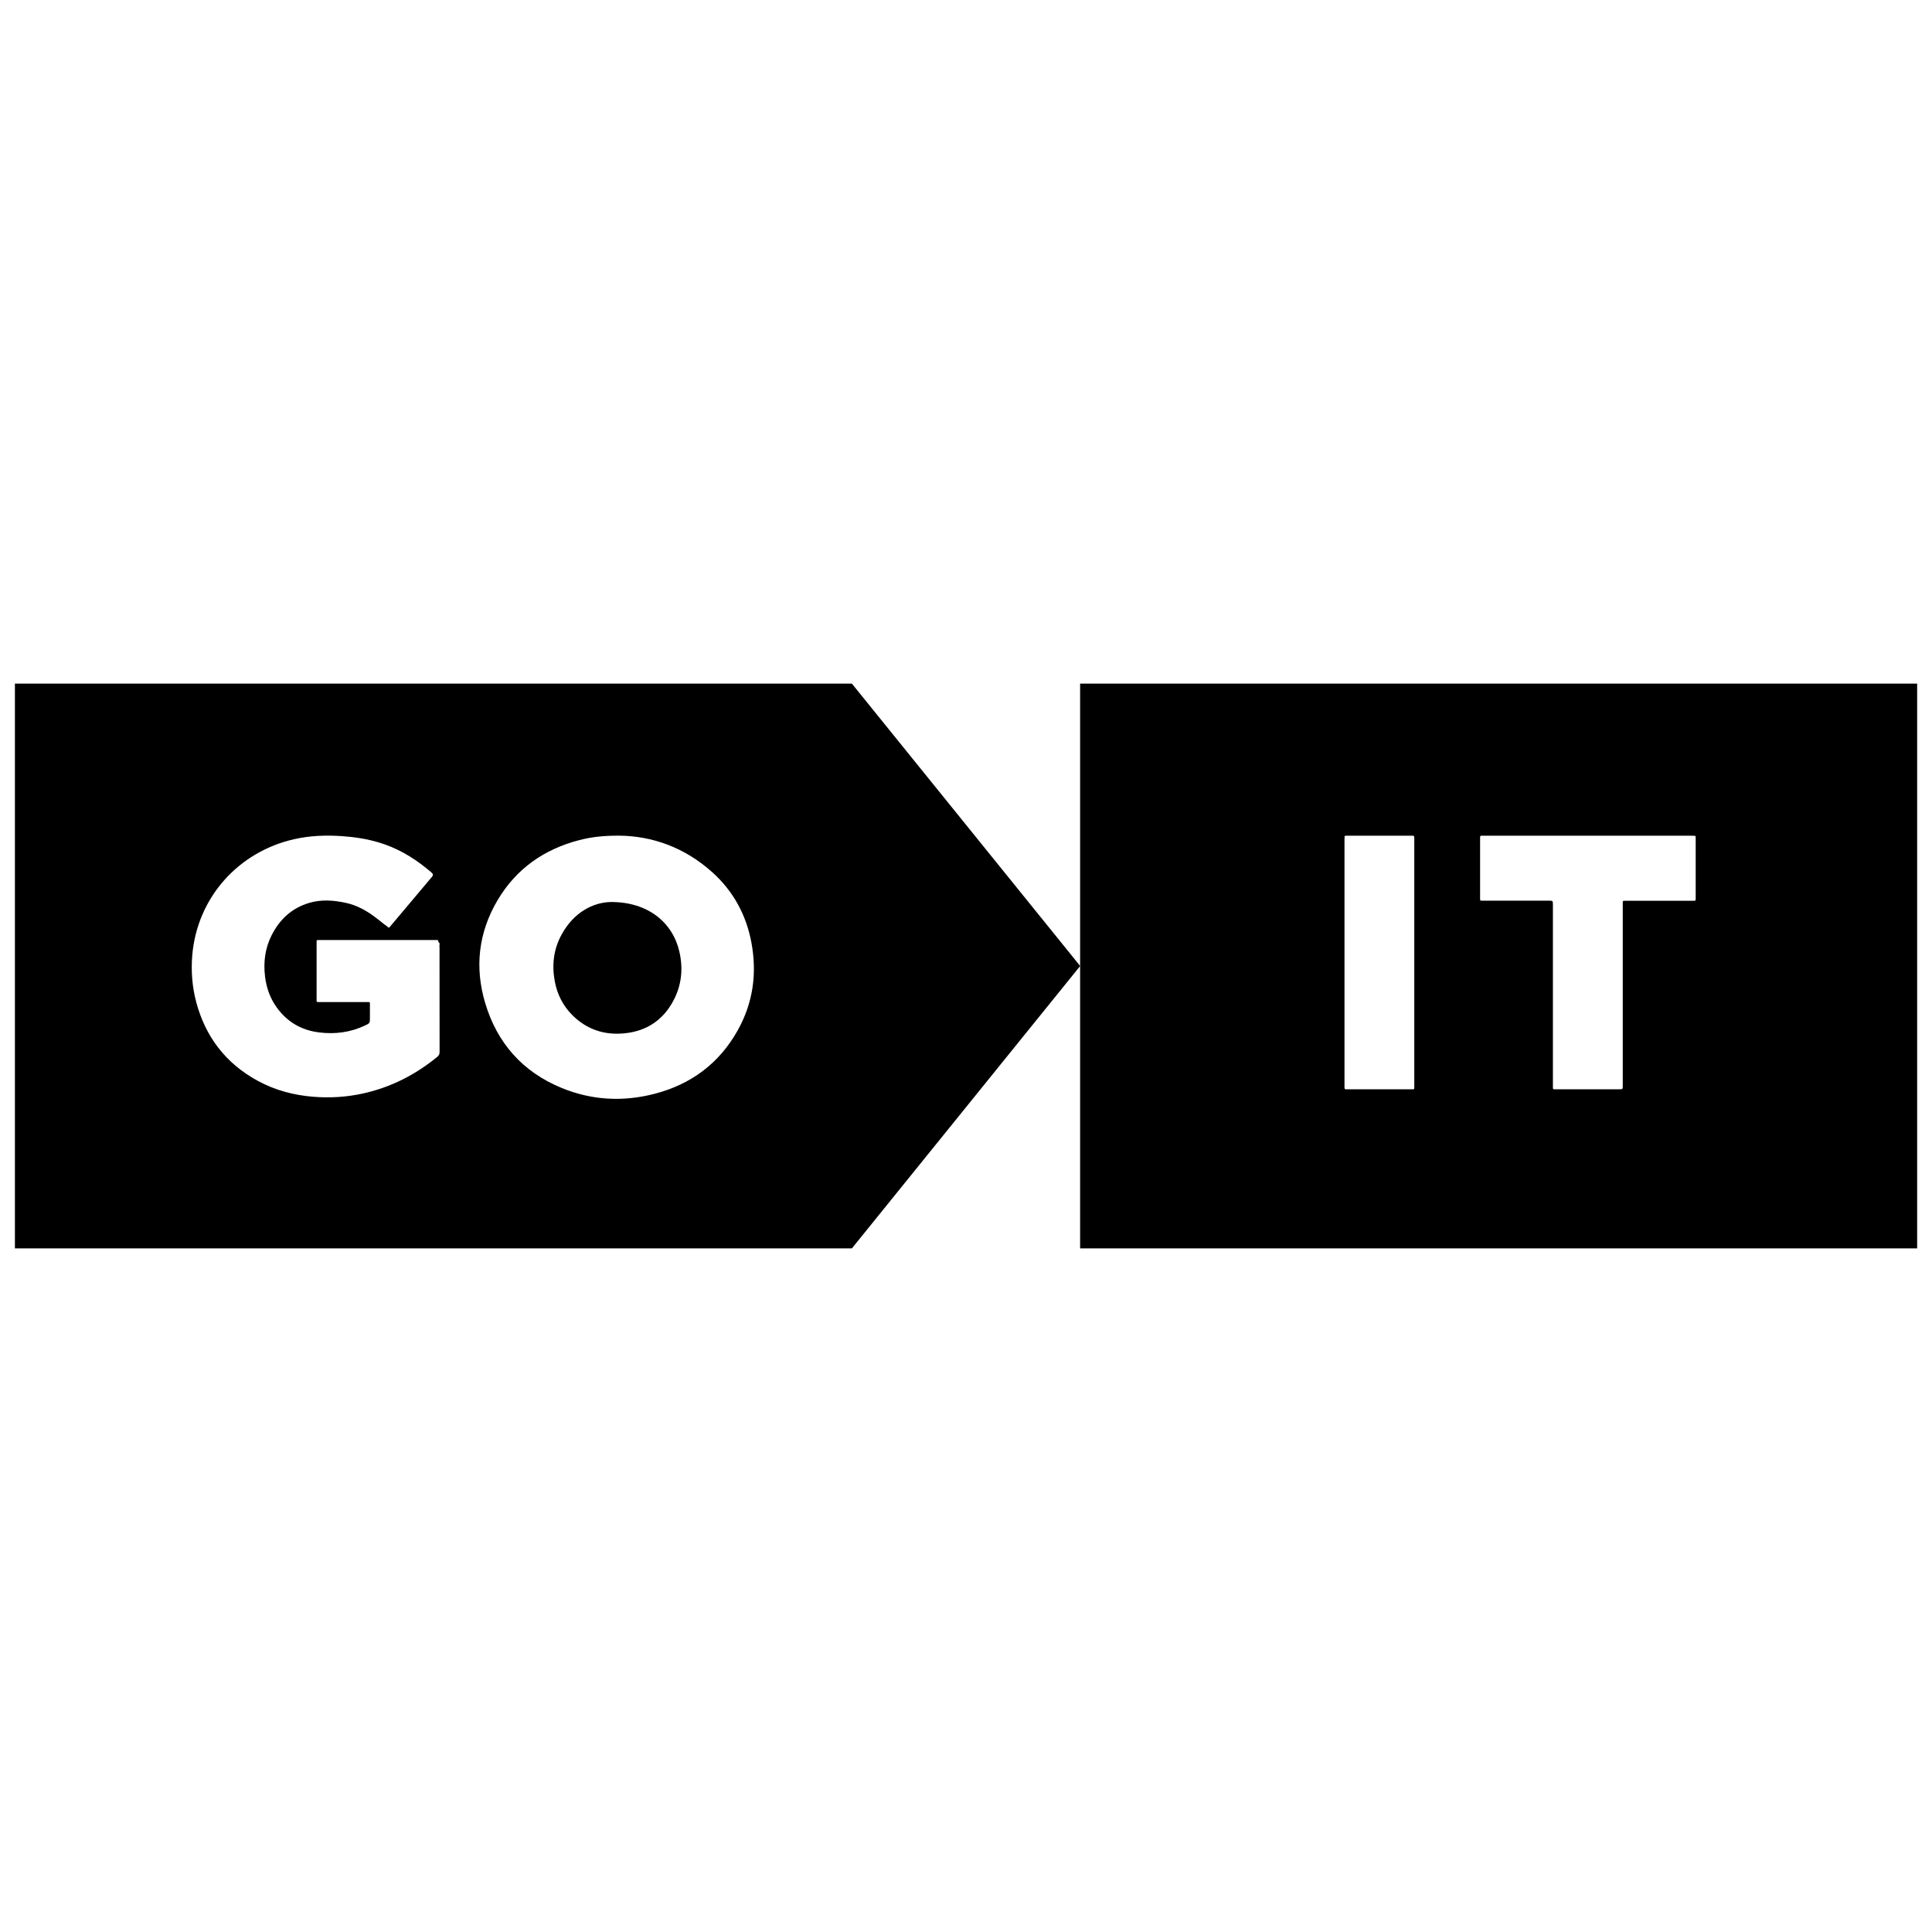
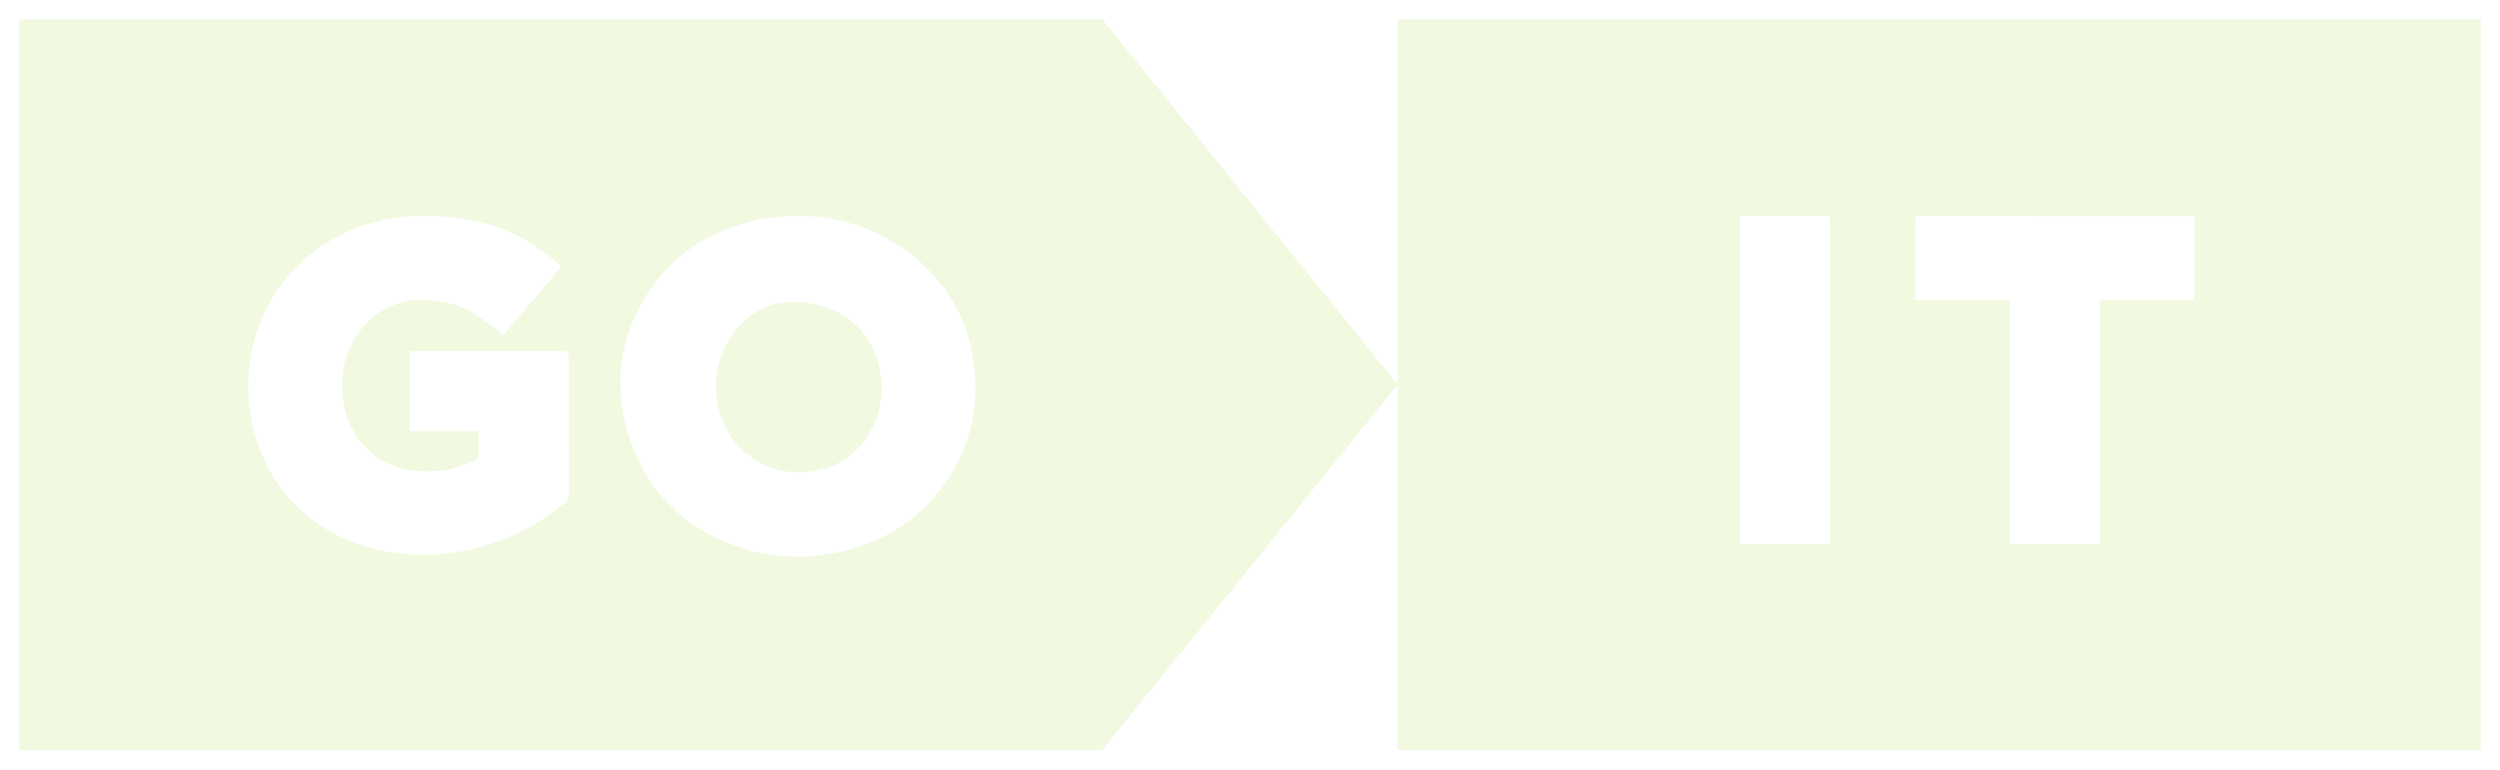
- <svg xmlns="http://www.w3.org/2000/svg" version="1.1" width="32" height="32" viewBox="0 0 32 32">
-   <path d="M31.754 11.323v9.354h-13.864v-9.354h13.864zM22.269 13.899v4.071c0 0.002 0 0.004 0 0.006s0 0.004 0 0.007c0 0.009 0 0.017-0 0.025-0.002 0.024 0.004 0.037 0.032 0.034 0.006-0.001 0.013-0 0.019-0 0.002 0 0.003 0 0.005 0s0.003 0 0.004 0c0.115 0 0.23 0 0.345 0 0.23 0 0.46 0 0.69-0 0.004 0 0.008 0 0.011 0s0.006 0 0.008 0c0.022 0 0.033 0 0.038-0.005s0.005-0.015 0.004-0.034c-0-0.006-0-0.014-0-0.023v-4.076l-0-0.004-0-0.005c-0-0.006-0-0.013 0-0.019 0.002-0.024-0.006-0.037-0.032-0.034-0.005 0.001-0.011 0-0.016 0-0.003-0-0.006-0-0.008-0-0.116 0-0.232-0-0.348-0h-0c-0.232-0-0.464-0-0.696 0-0.007 0-0.013-0-0.018-0-0.019-0-0.029-0-0.033 0.004s-0.005 0.014-0.004 0.034c0 0.005 0 0.012 0 0.019zM28.028 13.842h-1.726c-0.574 0-1.149 0-1.723-0-0.002 0-0.004 0-0.006 0s-0.004 0-0.007 0c-0.009 0-0.017 0-0.026-0-0.019-0.001-0.026 0.008-0.025 0.026 0 0.005 0 0.011 0 0.016-0 0.003-0 0.005-0 0.008v0.975l-0 0.010c-0 0.021-0 0.031 0.005 0.036s0.015 0.005 0.035 0.005c0.002 0 0.004-0 0.006-0s0.005-0 0.007-0h1.083c0.035 0 0.053 0 0.061 0.009s0.009 0.025 0.009 0.059v3.005c0 0.006-0 0.011-0 0.015-0 0.017-0 0.026 0.004 0.031s0.015 0.005 0.037 0.005l0.011-0h1.040c0.033 0 0.049 0 0.057-0.008s0.008-0.023 0.008-0.054v-3.005c0-0.006-0-0.012-0-0.017-0-0.019-0-0.028 0.004-0.033s0.016-0.005 0.039-0.005c0.004 0 0.009 0 0.014 0h1.103c0.048 0 0.048 0 0.048-0.047v-0.97c0-0.007 0-0.013 0-0.018 0-0.021 0-0.032-0.005-0.037s-0.015-0.005-0.036-0.005c-0.005 0-0.012 0-0.018 0z" />
-   <path d="M9.303 15.477c0.197-0.359 0.511-0.531 0.816-0.537 0.619-0.001 1.023 0.343 1.133 0.82 0.067 0.288 0.037 0.567-0.106 0.828-0.168 0.307-0.431 0.485-0.784 0.525-0.341 0.039-0.64-0.057-0.883-0.3-0.156-0.156-0.25-0.345-0.29-0.559-0.051-0.271-0.020-0.534 0.114-0.777z" />
-   <path d="M14.11 11.323l3.781 4.677-3.781 4.677h-13.863v-9.354h13.863zM6.376 15.316c0.021 0.017 0.042 0.034 0.064 0.051 0.014-0.009 0.023-0.020 0.031-0.031 0.002-0.003 0.004-0.005 0.006-0.008 0.075-0.088 0.15-0.177 0.224-0.266 0.15-0.177 0.299-0.354 0.448-0.532 0.030-0.036 0.029-0.052-0.005-0.081-0.027-0.023-0.054-0.046-0.082-0.068-0.237-0.192-0.498-0.342-0.793-0.429-0.197-0.058-0.399-0.089-0.604-0.103-0.267-0.018-0.532-0.009-0.795 0.051-0.919 0.209-1.605 0.962-1.686 1.927-0.021 0.26-0.001 0.518 0.066 0.771 0.153 0.573 0.486 1.012 1.014 1.301 0.288 0.158 0.6 0.241 0.927 0.267 0.278 0.022 0.552 0.005 0.824-0.055 0.459-0.102 0.864-0.309 1.225-0.604 0.029-0.024 0.041-0.047 0.041-0.085-0.001-0.459-0.001-0.919-0.001-1.379l0-0.345c0-0.006-0-0.012-0.001-0.018-0.001-0.013-0.002-0.027 0.002-0.039 0.004-0.014-0.003-0.022-0.011-0.030-0.006-0.007-0.012-0.013-0.011-0.023 0.002-0.016-0.009-0.018-0.021-0.018h-1.936c-0.004 0-0.007 0-0.011 0-0.008 0-0.015 0-0.023-0-0.020-0.002-0.026 0.008-0.024 0.025 0.001 0.007 0 0.015 0 0.023-0 0.004-0 0.007-0 0.011 0 0.101-0 0.202-0 0.303-0 0.202-0 0.403 0 0.605 0 0.008-0 0.016-0 0.022-0 0.018-0.001 0.028 0.004 0.033s0.015 0.005 0.037 0.005c0.005-0 0.011-0 0.018-0h0.766c0.007 0 0.013-0 0.018-0 0.021-0 0.032-0 0.036 0.005s0.005 0.014 0.004 0.032c-0 0.006-0 0.014-0 0.023 0 0.044 0 0.087 0 0.131-0 0.022-0 0.044-0 0.066v0.002c0 0.090 0 0.091-0.082 0.13-0.242 0.114-0.497 0.147-0.76 0.114-0.293-0.036-0.527-0.173-0.699-0.41-0.112-0.154-0.173-0.328-0.196-0.515-0.029-0.239 0-0.469 0.11-0.686 0.132-0.261 0.332-0.448 0.62-0.534 0.202-0.060 0.405-0.045 0.607-0.001 0.183 0.039 0.343 0.128 0.489 0.239 0.054 0.040 0.106 0.082 0.159 0.125zM11.795 14.445c-0.451-0.406-0.989-0.6-1.545-0.604-0.257 0-0.448 0.021-0.652 0.073-0.59 0.152-1.052 0.479-1.359 1-0.315 0.535-0.379 1.109-0.203 1.699 0.197 0.66 0.617 1.14 1.267 1.407 0.499 0.205 1.016 0.232 1.538 0.097 0.606-0.157 1.070-0.504 1.375-1.046 0.257-0.457 0.325-0.946 0.23-1.458-0.086-0.46-0.3-0.853-0.651-1.169z" />
+ <svg xmlns="http://www.w3.org/2000/svg" width="65" height="20" viewBox="0 0 65 20" fill="none">
+   <path fill-rule="evenodd" clip-rule="evenodd" d="M64.501 0.5H36.341V19.5H64.501V0.5ZM45.233 5.732V14.001C45.233 14.005 45.233 14.009 45.234 14.014C45.234 14.018 45.234 14.023 45.234 14.027C45.234 14.044 45.235 14.062 45.233 14.079C45.23 14.126 45.242 14.155 45.298 14.147C45.311 14.146 45.324 14.146 45.337 14.146C45.341 14.147 45.344 14.147 45.348 14.147C45.351 14.147 45.354 14.147 45.357 14.147C45.59 14.147 45.823 14.147 46.057 14.147C46.523 14.147 46.991 14.148 47.458 14.147C47.466 14.147 47.473 14.147 47.48 14.147C47.486 14.147 47.492 14.147 47.497 14.147C47.542 14.148 47.564 14.148 47.574 14.137C47.584 14.127 47.584 14.107 47.583 14.068C47.583 14.055 47.582 14.04 47.582 14.022V5.743L47.582 5.734L47.582 5.724C47.581 5.711 47.581 5.698 47.582 5.685C47.587 5.636 47.57 5.611 47.517 5.616C47.507 5.618 47.496 5.617 47.485 5.617C47.479 5.617 47.473 5.616 47.468 5.616C47.232 5.616 46.997 5.616 46.761 5.616H46.76C46.289 5.616 45.818 5.616 45.347 5.616C45.333 5.616 45.321 5.616 45.31 5.616C45.271 5.615 45.252 5.615 45.242 5.625C45.232 5.634 45.233 5.654 45.233 5.693C45.233 5.704 45.233 5.717 45.233 5.732ZM56.932 5.617H53.427C52.26 5.617 51.093 5.617 49.927 5.616C49.923 5.616 49.918 5.616 49.914 5.616C49.91 5.616 49.905 5.616 49.901 5.616C49.883 5.616 49.866 5.616 49.848 5.616C49.809 5.614 49.795 5.632 49.798 5.668C49.798 5.679 49.798 5.69 49.798 5.701C49.798 5.706 49.798 5.712 49.798 5.717V7.697L49.798 7.718C49.797 7.76 49.797 7.781 49.808 7.791C49.818 7.801 49.838 7.801 49.878 7.801C49.882 7.801 49.886 7.801 49.891 7.801C49.895 7.801 49.9 7.801 49.905 7.801H52.106C52.178 7.801 52.213 7.801 52.231 7.818C52.248 7.835 52.248 7.869 52.248 7.937V14.042C52.248 14.054 52.248 14.064 52.248 14.073C52.247 14.108 52.247 14.127 52.256 14.136C52.266 14.147 52.287 14.146 52.332 14.146L52.354 14.146H54.465C54.532 14.146 54.565 14.146 54.581 14.13C54.597 14.114 54.597 14.082 54.597 14.019V7.915C54.597 7.902 54.597 7.89 54.596 7.88C54.596 7.842 54.596 7.822 54.605 7.812C54.616 7.801 54.638 7.801 54.685 7.801C54.694 7.801 54.703 7.801 54.714 7.801H56.954C57.051 7.801 57.051 7.802 57.052 7.707V5.737C57.052 5.723 57.052 5.711 57.052 5.7C57.053 5.658 57.053 5.636 57.042 5.626C57.032 5.616 57.011 5.616 56.969 5.616C56.958 5.617 56.946 5.617 56.932 5.617Z" fill="#F1FAE1" />
+   <path d="M18.896 8.937C19.295 8.209 19.933 7.859 20.553 7.846C21.809 7.843 22.631 8.542 22.855 9.512C22.991 10.096 22.93 10.664 22.64 11.194C22.298 11.818 21.765 12.18 21.047 12.261C20.354 12.34 19.748 12.146 19.254 11.653C18.936 11.337 18.745 10.951 18.664 10.516C18.561 9.965 18.624 9.432 18.896 8.937Z" fill="#F1FAE1" />
+   <path fill-rule="evenodd" clip-rule="evenodd" d="M28.66 0.5H0.5V19.5H28.66L36.34 10L28.66 0.5ZM12.951 8.612C12.993 8.646 13.036 8.68 13.08 8.715C13.109 8.697 13.127 8.674 13.143 8.651C13.147 8.646 13.151 8.641 13.155 8.636C13.308 8.456 13.459 8.276 13.611 8.096C13.915 7.736 14.219 7.376 14.522 7.015C14.582 6.943 14.58 6.91 14.511 6.851C14.456 6.804 14.401 6.758 14.344 6.712C13.863 6.322 13.334 6.018 12.734 5.841C12.334 5.724 11.924 5.66 11.508 5.632C10.965 5.596 10.427 5.613 9.894 5.735C8.027 6.16 6.633 7.69 6.47 9.65C6.426 10.179 6.468 10.703 6.604 11.217C6.916 12.38 7.592 13.272 8.665 13.859C9.249 14.179 9.883 14.348 10.549 14.4C11.113 14.445 11.671 14.411 12.222 14.288C13.153 14.08 13.977 13.661 14.709 13.061C14.768 13.013 14.791 12.966 14.791 12.889C14.789 11.956 14.789 11.023 14.789 10.089L14.789 9.389C14.789 9.377 14.788 9.364 14.788 9.352C14.786 9.325 14.784 9.298 14.791 9.273C14.8 9.244 14.784 9.227 14.769 9.211C14.756 9.198 14.744 9.185 14.746 9.166C14.75 9.133 14.728 9.128 14.702 9.128H10.769C10.761 9.128 10.754 9.129 10.746 9.129C10.73 9.129 10.715 9.13 10.699 9.128C10.66 9.125 10.647 9.144 10.65 9.18C10.651 9.195 10.651 9.211 10.65 9.226C10.65 9.233 10.65 9.241 10.65 9.248C10.65 9.453 10.65 9.658 10.65 9.863C10.649 10.273 10.649 10.682 10.65 11.092C10.65 11.109 10.649 11.123 10.649 11.136C10.648 11.173 10.648 11.193 10.658 11.203C10.668 11.213 10.689 11.213 10.733 11.212C10.743 11.212 10.756 11.212 10.77 11.212H12.326C12.339 11.212 12.351 11.212 12.362 11.211C12.405 11.211 12.426 11.211 12.436 11.221C12.446 11.231 12.445 11.25 12.445 11.287C12.445 11.3 12.444 11.315 12.444 11.333C12.445 11.422 12.445 11.51 12.445 11.599C12.445 11.644 12.444 11.688 12.444 11.733V11.736C12.444 11.919 12.444 11.92 12.277 12C11.787 12.232 11.268 12.298 10.733 12.232C10.138 12.159 9.663 11.881 9.314 11.4C9.087 11.087 8.963 10.734 8.917 10.354C8.858 9.868 8.918 9.401 9.14 8.96C9.409 8.43 9.815 8.05 10.399 7.875C10.808 7.752 11.223 7.784 11.633 7.873C12.005 7.953 12.329 8.133 12.627 8.358C12.736 8.44 12.843 8.525 12.951 8.612ZM23.958 6.842C23.041 6.017 21.949 5.624 20.82 5.615C20.299 5.616 19.91 5.658 19.497 5.764C18.297 6.074 17.359 6.737 16.735 7.796C16.095 8.883 15.966 10.048 16.323 11.247C16.724 12.587 17.577 13.562 18.897 14.106C19.911 14.522 20.961 14.578 22.021 14.303C23.251 13.984 24.195 13.279 24.813 12.178C25.334 11.251 25.474 10.256 25.28 9.217C25.106 8.284 24.67 7.484 23.958 6.842Z" fill="#F1FAE1" />
</svg>
